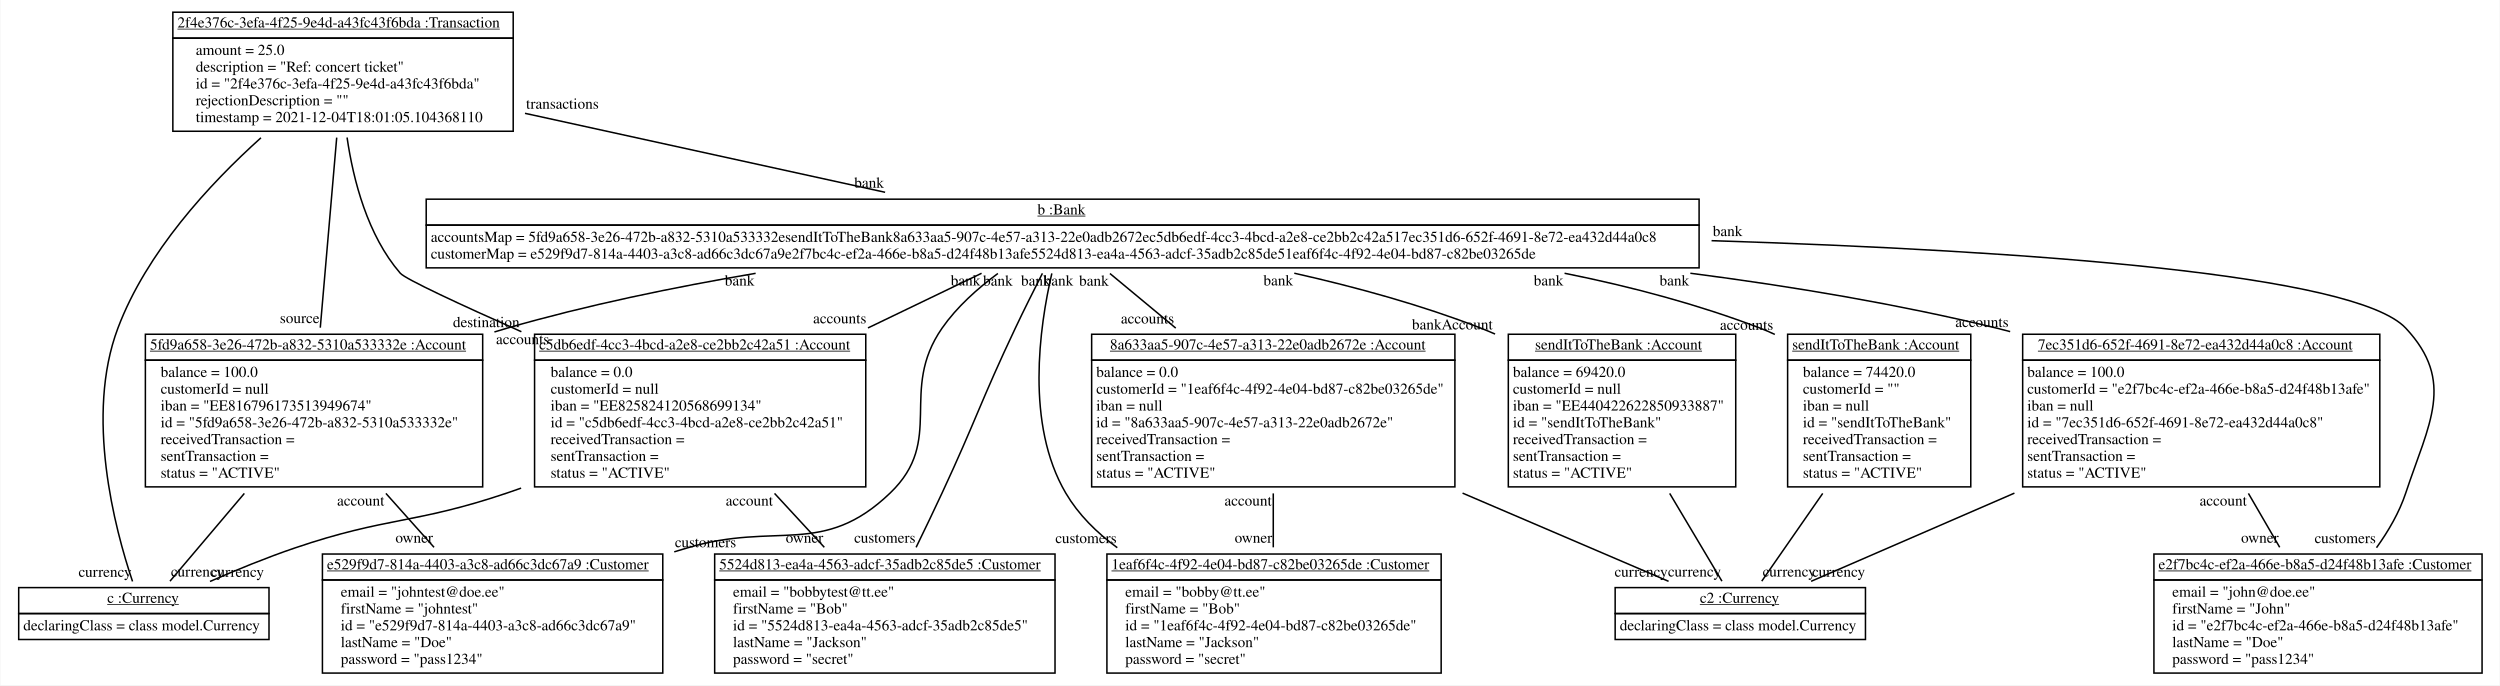
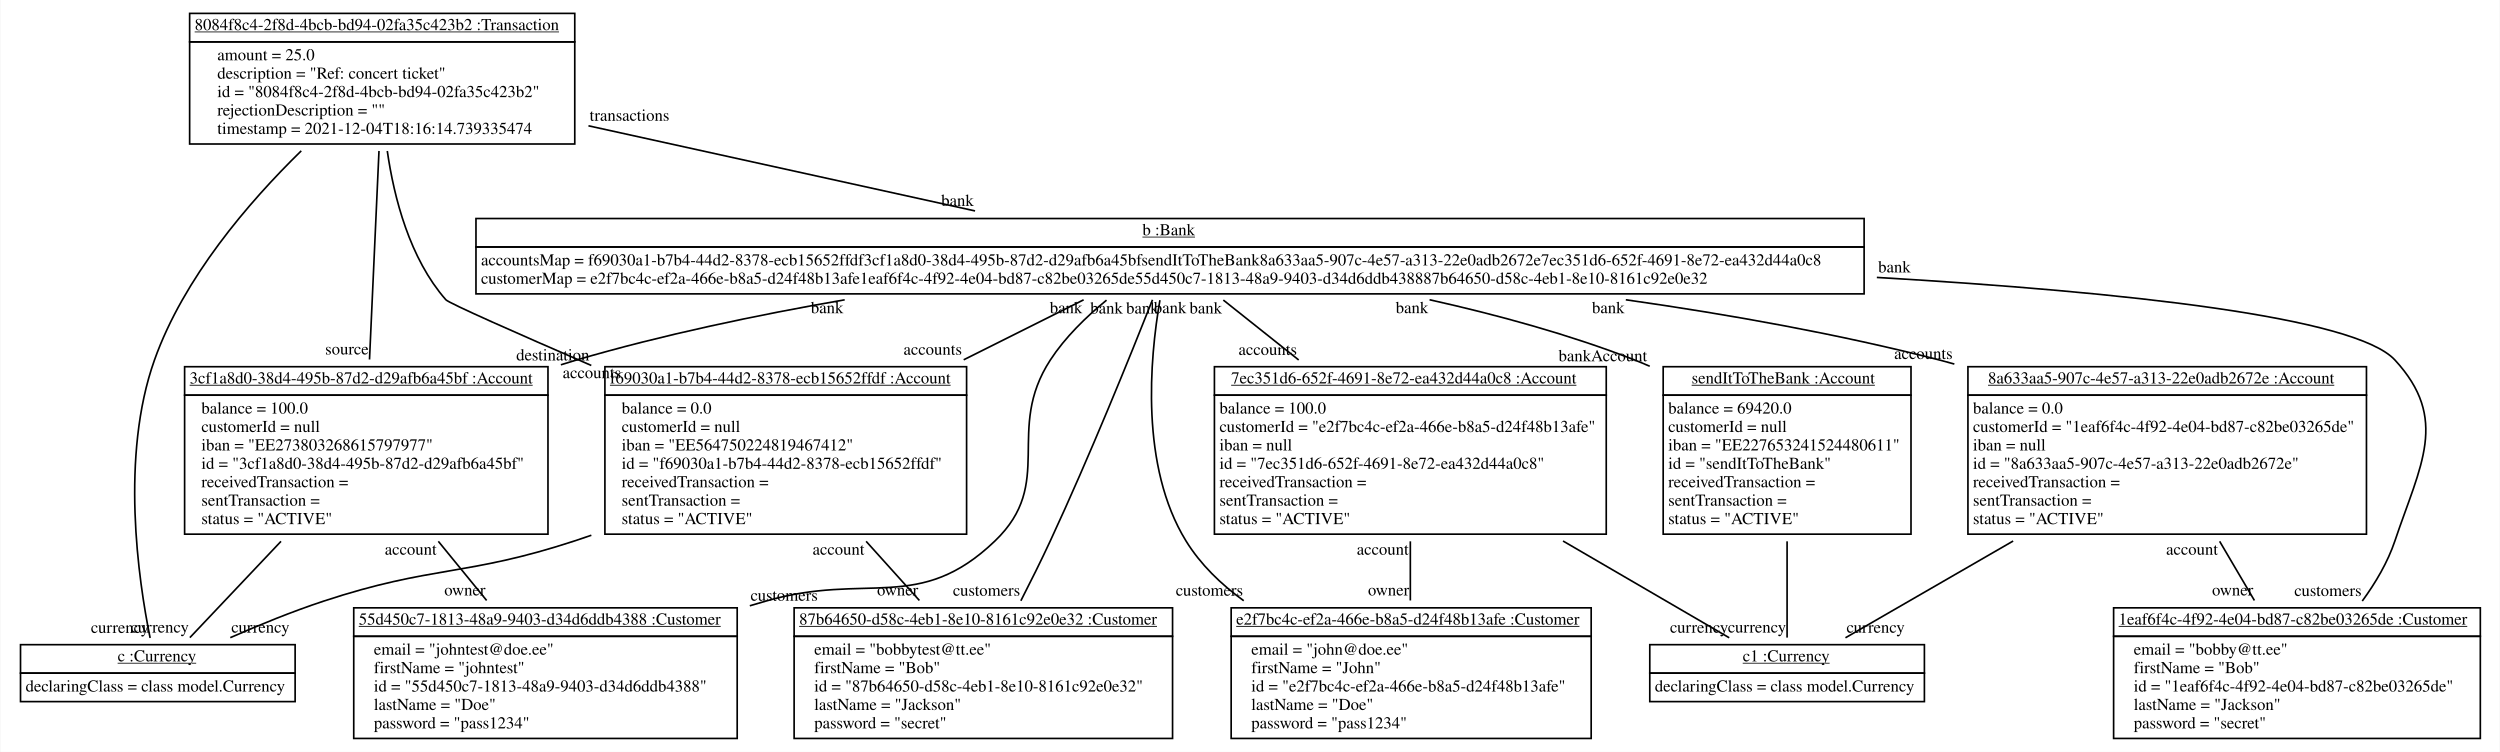
- <svg xmlns="http://www.w3.org/2000/svg" width="1638px" height="449px" viewBox="0.00 0.00 1637.50 449.00">
+ <svg xmlns="http://www.w3.org/2000/svg" width="1493px" height="449px" viewBox="0.00 0.00 1492.50 449.00">
  <g id="graph0" class="graph" transform="scale(1.0 1.0) rotate(0) translate(4 445)">
-     <polygon fill="white" stroke="transparent" points="-4,4 -4,-445 1633.5,-445 1633.5,4 -4,4" />
+     <polygon fill="white" stroke="transparent" points="-4,4 -4,-445 1488.5,-445 1488.5,4 -4,4" />
    <g id="node1" class="node">
-       <polygon fill="none" stroke="black" points="109,-420 109,-437 332,-437 332,-420 109,-420" />
-       <text text-anchor="start" x="112" y="-427" font-family="Times,serif" text-decoration="underline" font-size="10.00">2f4e376c-3efa-4f25-9e4d-a43fc43f6bda :Transaction</text>
-       <polygon fill="none" stroke="black" points="109,-359 109,-420 332,-420 332,-359 109,-359" />
-       <text text-anchor="start" x="124" y="-409" font-family="Times,serif" font-size="10.00">amount = 25.0</text>
-       <text text-anchor="start" x="124" y="-398" font-family="Times,serif" font-size="10.00">description = "Ref: concert ticket"</text>
-       <text text-anchor="start" x="124" y="-387" font-family="Times,serif" font-size="10.00">id = "2f4e376c-3efa-4f25-9e4d-a43fc43f6bda"</text>
-       <text text-anchor="start" x="124" y="-376" font-family="Times,serif" font-size="10.00">rejectionDescription = ""</text>
-       <text text-anchor="start" x="124" y="-365" font-family="Times,serif" font-size="10.00">timestamp = 2021-12-04T18:01:05.104368110</text>
+       <polygon fill="none" stroke="black" points="109,-420 109,-437 339,-437 339,-420 109,-420" />
+       <text text-anchor="start" x="112" y="-427" font-family="Times,serif" text-decoration="underline" font-size="10.00">8084f8c4-2f8d-4bcb-bd94-02fa35c423b2 :Transaction</text>
+       <polygon fill="none" stroke="black" points="109,-359 109,-420 339,-420 339,-359 109,-359" />
+       <text text-anchor="start" x="125.5" y="-409" font-family="Times,serif" font-size="10.00">amount = 25.0</text>
+       <text text-anchor="start" x="125.5" y="-398" font-family="Times,serif" font-size="10.00">description = "Ref: concert ticket"</text>
+       <text text-anchor="start" x="125.5" y="-387" font-family="Times,serif" font-size="10.00">id = "8084f8c4-2f8d-4bcb-bd94-02fa35c423b2"</text>
+       <text text-anchor="start" x="125.5" y="-376" font-family="Times,serif" font-size="10.00">rejectionDescription = ""</text>
+       <text text-anchor="start" x="125.5" y="-365" font-family="Times,serif" font-size="10.00">timestamp = 2021-12-04T18:16:14.739335474</text>
    </g>
    <g id="node2" class="node">
-       <polygon fill="none" stroke="black" points="275,-297.5 275,-314.5 1109,-314.5 1109,-297.5 275,-297.5" />
-       <text text-anchor="start" x="675.5" y="-304.5" font-family="Times,serif" text-decoration="underline" font-size="10.00">b :Bank</text>
-       <polygon fill="none" stroke="black" points="275,-269.5 275,-297.5 1109,-297.5 1109,-269.5 275,-269.5" />
-       <text text-anchor="start" x="278" y="-286.5" font-family="Times,serif" font-size="10.00">accountsMap = 5fd9a658-3e26-472b-a832-5310a533332esendItToTheBank8a633aa5-907c-4e57-a313-22e0adb2672ec5db6edf-4cc3-4bcd-a2e8-ce2bb2c42a517ec351d6-652f-4691-8e72-ea432d44a0c8</text>
-       <text text-anchor="start" x="278" y="-275.5" font-family="Times,serif" font-size="10.00">customerMap = e529f9d7-814a-4403-a3c8-ad66c3dc67a9e2f7bc4c-ef2a-466e-b8a5-d24f48b13afe5524d813-ea4a-4563-adcf-35adb2c85de51eaf6f4c-4f92-4e04-bd87-c82be03265de</text>
+       <polygon fill="none" stroke="black" points="280,-297.5 280,-314.5 1109,-314.5 1109,-297.5 280,-297.5" />
+       <text text-anchor="start" x="678" y="-304.5" font-family="Times,serif" text-decoration="underline" font-size="10.00">b :Bank</text>
+       <polygon fill="none" stroke="black" points="280,-269.5 280,-297.5 1109,-297.5 1109,-269.5 280,-269.5" />
+       <text text-anchor="start" x="283" y="-286.5" font-family="Times,serif" font-size="10.00">accountsMap = f69030a1-b7b4-44d2-8378-ecb15652ffdf3cf1a8d0-38d4-495b-87d2-d29afb6a45bfsendItToTheBank8a633aa5-907c-4e57-a313-22e0adb2672e7ec351d6-652f-4691-8e72-ea432d44a0c8</text>
+       <text text-anchor="start" x="283" y="-275.5" font-family="Times,serif" font-size="10.00">customerMap = e2f7bc4c-ef2a-466e-b8a5-d24f48b13afe1eaf6f4c-4f92-4e04-bd87-c82be03265de55d450c7-1813-48a9-9403-d34d6ddb438887b64650-d58c-4eb1-8e10-8161c92e0e32</text>
    </g>
    <g id="edge1" class="edge">
-       <path fill="none" stroke="black" d="M339.72,-370.75C412.09,-354.88 503.92,-334.74 575.67,-319.01" />
-       <text text-anchor="middle" x="565.17" y="-322.01" font-family="Times,serif" font-size="10.00">bank</text>
-       <text text-anchor="middle" x="364.22" y="-373.75" font-family="Times,serif" font-size="10.00">transactions</text>
+       <path fill="none" stroke="black" d="M347.18,-369.87C418.58,-354.15 507.93,-334.48 578.05,-319.03" />
+       <text text-anchor="middle" x="567.55" y="-322.03" font-family="Times,serif" font-size="10.00">bank</text>
+       <text text-anchor="middle" x="371.68" y="-372.87" font-family="Times,serif" font-size="10.00">transactions</text>
    </g>
    <g id="node3" class="node">
      <polygon fill="none" stroke="black" points="8,-43 8,-60 172,-60 172,-43 8,-43" />
      <text text-anchor="start" x="66" y="-50" font-family="Times,serif" text-decoration="underline" font-size="10.00">c :Currency</text>
      <polygon fill="none" stroke="black" points="8,-26 8,-43 172,-43 172,-26 8,-26" />
      <text text-anchor="start" x="11" y="-32" font-family="Times,serif" font-size="10.00">declaringClass = class model.Currency</text>
    </g>
    <g id="edge2" class="edge">
-       <path fill="none" stroke="black" d="M166.72,-354.72C132.77,-324.18 91.75,-279.69 73,-230 51.42,-172.81 70.84,-99 82.58,-64.05" />
-       <text text-anchor="middle" x="64.58" y="-67.05" font-family="Times,serif" font-size="10.00">currency</text>
+       <path fill="none" stroke="black" d="M175.66,-354.92C144.01,-323.99 105.42,-278.97 88,-230 67.6,-172.65 78.33,-98.91 85.4,-64.01" />
+       <text text-anchor="middle" x="67.4" y="-67.01" font-family="Times,serif" font-size="10.00">currency</text>
    </g>
    <g id="node4" class="node">
-       <polygon fill="none" stroke="black" points="346,-209 346,-226 563,-226 563,-209 346,-209" />
-       <text text-anchor="start" x="349" y="-216" font-family="Times,serif" text-decoration="underline" font-size="10.00">c5db6edf-4cc3-4bcd-a2e8-ce2bb2c42a51 :Account</text>
-       <polygon fill="none" stroke="black" points="346,-126 346,-209 563,-209 563,-126 346,-126" />
-       <text text-anchor="start" x="356.5" y="-198" font-family="Times,serif" font-size="10.00">balance = 0.0</text>
-       <text text-anchor="start" x="356.5" y="-187" font-family="Times,serif" font-size="10.00">customerId = null</text>
-       <text text-anchor="start" x="356.5" y="-176" font-family="Times,serif" font-size="10.00">iban = "EE825824120568699134"</text>
-       <text text-anchor="start" x="356.5" y="-165" font-family="Times,serif" font-size="10.00">id = "c5db6edf-4cc3-4bcd-a2e8-ce2bb2c42a51"</text>
-       <text text-anchor="start" x="356.5" y="-154" font-family="Times,serif" font-size="10.00">receivedTransaction = </text>
-       <text text-anchor="start" x="356.5" y="-143" font-family="Times,serif" font-size="10.00">sentTransaction = </text>
-       <text text-anchor="start" x="356.5" y="-132" font-family="Times,serif" font-size="10.00">status = "ACTIVE"</text>
+       <polygon fill="none" stroke="black" points="357,-209 357,-226 573,-226 573,-209 357,-209" />
+       <text text-anchor="start" x="360" y="-216" font-family="Times,serif" text-decoration="underline" font-size="10.00">f69030a1-b7b4-44d2-8378-ecb15652ffdf :Account</text>
+       <polygon fill="none" stroke="black" points="357,-126 357,-209 573,-209 573,-126 357,-126" />
+       <text text-anchor="start" x="367" y="-198" font-family="Times,serif" font-size="10.00">balance = 0.0</text>
+       <text text-anchor="start" x="367" y="-187" font-family="Times,serif" font-size="10.00">customerId = null</text>
+       <text text-anchor="start" x="367" y="-176" font-family="Times,serif" font-size="10.00">iban = "EE564750224819467412"</text>
+       <text text-anchor="start" x="367" y="-165" font-family="Times,serif" font-size="10.00">id = "f69030a1-b7b4-44d2-8378-ecb15652ffdf"</text>
+       <text text-anchor="start" x="367" y="-154" font-family="Times,serif" font-size="10.00">receivedTransaction = </text>
+       <text text-anchor="start" x="367" y="-143" font-family="Times,serif" font-size="10.00">sentTransaction = </text>
+       <text text-anchor="start" x="367" y="-132" font-family="Times,serif" font-size="10.00">status = "ACTIVE"</text>
    </g>
    <g id="edge3" class="edge">
-       <path fill="none" stroke="black" d="M223.15,-354.91C227.24,-326.85 236.61,-290.71 258,-266 261.32,-262.16 297.19,-245.52 337.36,-227.65" />
-       <text text-anchor="middle" x="314.36" y="-230.65" font-family="Times,serif" font-size="10.00">destination</text>
+       <path fill="none" stroke="black" d="M227.04,-354.82C231.09,-326.72 240.45,-290.57 262,-266 263.81,-263.93 304.44,-245.99 348.87,-226.74" />
+       <text text-anchor="middle" x="325.87" y="-229.74" font-family="Times,serif" font-size="10.00">destination</text>
    </g>
    <g id="node5" class="node">
-       <polygon fill="none" stroke="black" points="91,-209 91,-226 312,-226 312,-209 91,-209" />
-       <text text-anchor="start" x="94" y="-216" font-family="Times,serif" text-decoration="underline" font-size="10.00">5fd9a658-3e26-472b-a832-5310a533332e :Account</text>
-       <polygon fill="none" stroke="black" points="91,-126 91,-209 312,-209 312,-126 91,-126" />
-       <text text-anchor="start" x="101" y="-198" font-family="Times,serif" font-size="10.00">balance = 100.0</text>
-       <text text-anchor="start" x="101" y="-187" font-family="Times,serif" font-size="10.00">customerId = null</text>
-       <text text-anchor="start" x="101" y="-176" font-family="Times,serif" font-size="10.00">iban = "EE816796173513949674"</text>
-       <text text-anchor="start" x="101" y="-165" font-family="Times,serif" font-size="10.00">id = "5fd9a658-3e26-472b-a832-5310a533332e"</text>
-       <text text-anchor="start" x="101" y="-154" font-family="Times,serif" font-size="10.00">receivedTransaction = </text>
-       <text text-anchor="start" x="101" y="-143" font-family="Times,serif" font-size="10.00">sentTransaction = </text>
-       <text text-anchor="start" x="101" y="-132" font-family="Times,serif" font-size="10.00">status = "ACTIVE"</text>
+       <polygon fill="none" stroke="black" points="106,-209 106,-226 323,-226 323,-209 106,-209" />
+       <text text-anchor="start" x="109" y="-216" font-family="Times,serif" text-decoration="underline" font-size="10.00">3cf1a8d0-38d4-495b-87d2-d29afb6a45bf :Account</text>
+       <polygon fill="none" stroke="black" points="106,-126 106,-209 323,-209 323,-126 106,-126" />
+       <text text-anchor="start" x="116" y="-198" font-family="Times,serif" font-size="10.00">balance = 100.0</text>
+       <text text-anchor="start" x="116" y="-187" font-family="Times,serif" font-size="10.00">customerId = null</text>
+       <text text-anchor="start" x="116" y="-176" font-family="Times,serif" font-size="10.00">iban = "EE273803268615797977"</text>
+       <text text-anchor="start" x="116" y="-165" font-family="Times,serif" font-size="10.00">id = "3cf1a8d0-38d4-495b-87d2-d29afb6a45bf"</text>
+       <text text-anchor="start" x="116" y="-154" font-family="Times,serif" font-size="10.00">receivedTransaction = </text>
+       <text text-anchor="start" x="116" y="-143" font-family="Times,serif" font-size="10.00">sentTransaction = </text>
+       <text text-anchor="start" x="116" y="-132" font-family="Times,serif" font-size="10.00">status = "ACTIVE"</text>
    </g>
    <g id="edge4" class="edge">
-       <path fill="none" stroke="black" d="M216.36,-354.84C213.3,-319.41 208.91,-268.57 205.6,-230.31" />
-       <text text-anchor="middle" x="192.1" y="-233.31" font-family="Times,serif" font-size="10.00">source</text>
+       <path fill="none" stroke="black" d="M222.08,-354.84C220.47,-319.41 218.16,-268.57 216.42,-230.31" />
+       <text text-anchor="middle" x="202.92" y="-233.31" font-family="Times,serif" font-size="10.00">source</text>
+     </g>
+     <g id="edge9" class="edge">
+       <path fill="none" stroke="black" d="M642.89,-265.95C621.67,-255.34 596.2,-242.6 571.26,-230.13" />
+       <text text-anchor="middle" x="552.76" y="-233.13" font-family="Times,serif" font-size="10.00">accounts</text>
+       <text text-anchor="middle" x="632.39" y="-257.95" font-family="Times,serif" font-size="10.00">bank</text>
+     </g>
+     <g id="edge8" class="edge">
+       <path fill="none" stroke="black" d="M500.19,-265.96C447.66,-256.84 391.18,-245 340,-230 336.93,-229.1 333.83,-228.15 330.71,-227.15" />
+       <text text-anchor="middle" x="349.21" y="-219.15" font-family="Times,serif" font-size="10.00">accounts</text>
+       <text text-anchor="middle" x="489.69" y="-257.96" font-family="Times,serif" font-size="10.00">bank</text>
+     </g>
+     <g id="node6" class="node">
+       <polygon fill="none" stroke="black" points="989,-209 989,-226 1137,-226 1137,-209 989,-209" />
+       <text text-anchor="start" x="1006" y="-216" font-family="Times,serif" text-decoration="underline" font-size="10.00">sendItToTheBank :Account</text>
+       <polygon fill="none" stroke="black" points="989,-126 989,-209 1137,-209 1137,-126 989,-126" />
+       <text text-anchor="start" x="992" y="-198" font-family="Times,serif" font-size="10.00">balance = 69420.0</text>
+       <text text-anchor="start" x="992" y="-187" font-family="Times,serif" font-size="10.00">customerId = null</text>
+       <text text-anchor="start" x="992" y="-176" font-family="Times,serif" font-size="10.00">iban = "EE227653241524480611"</text>
+       <text text-anchor="start" x="992" y="-165" font-family="Times,serif" font-size="10.00">id = "sendItToTheBank"</text>
+       <text text-anchor="start" x="992" y="-154" font-family="Times,serif" font-size="10.00">receivedTransaction = </text>
+       <text text-anchor="start" x="992" y="-143" font-family="Times,serif" font-size="10.00">sentTransaction = </text>
+       <text text-anchor="start" x="992" y="-132" font-family="Times,serif" font-size="10.00">status = "ACTIVE"</text>
+     </g>
+     <g id="edge5" class="edge">
+       <path fill="none" stroke="black" d="M849.48,-265.99C890.1,-256.93 933.33,-245.11 972,-230 974.98,-228.84 977.98,-227.58 980.98,-226.26" />
+       <text text-anchor="middle" x="952.98" y="-229.26" font-family="Times,serif" font-size="10.00">bankAccount</text>
+       <text text-anchor="middle" x="838.98" y="-257.99" font-family="Times,serif" font-size="10.00">bank</text>
+     </g>
+     <g id="node7" class="node">
+       <polygon fill="none" stroke="black" points="1171,-209 1171,-226 1409,-226 1409,-209 1171,-209" />
+       <text text-anchor="start" x="1183" y="-216" font-family="Times,serif" text-decoration="underline" font-size="10.00">8a633aa5-907c-4e57-a313-22e0adb2672e :Account</text>
+       <polygon fill="none" stroke="black" points="1171,-126 1171,-209 1409,-209 1409,-126 1171,-126" />
+       <text text-anchor="start" x="1174" y="-198" font-family="Times,serif" font-size="10.00">balance = 0.0</text>
+       <text text-anchor="start" x="1174" y="-187" font-family="Times,serif" font-size="10.00">customerId = "1eaf6f4c-4f92-4e04-bd87-c82be03265de"</text>
+       <text text-anchor="start" x="1174" y="-176" font-family="Times,serif" font-size="10.00">iban = null</text>
+       <text text-anchor="start" x="1174" y="-165" font-family="Times,serif" font-size="10.00">id = "8a633aa5-907c-4e57-a313-22e0adb2672e"</text>
+       <text text-anchor="start" x="1174" y="-154" font-family="Times,serif" font-size="10.00">receivedTransaction = </text>
+       <text text-anchor="start" x="1174" y="-143" font-family="Times,serif" font-size="10.00">sentTransaction = </text>
+       <text text-anchor="start" x="1174" y="-132" font-family="Times,serif" font-size="10.00">status = "ACTIVE"</text>
+     </g>
+     <g id="edge6" class="edge">
+       <path fill="none" stroke="black" d="M966.68,-265.97C1028.8,-257.14 1094.12,-245.43 1154,-230 1156.94,-229.24 1159.91,-228.44 1162.89,-227.59" />
+       <text text-anchor="middle" x="1144.39" y="-230.59" font-family="Times,serif" font-size="10.00">accounts</text>
+       <text text-anchor="middle" x="956.18" y="-257.97" font-family="Times,serif" font-size="10.00">bank</text>
+     </g>
+     <g id="node8" class="node">
+       <polygon fill="none" stroke="black" points="721,-209 721,-226 955,-226 955,-209 721,-209" />
+       <text text-anchor="start" x="731" y="-216" font-family="Times,serif" text-decoration="underline" font-size="10.00">7ec351d6-652f-4691-8e72-ea432d44a0c8 :Account</text>
+       <polygon fill="none" stroke="black" points="721,-126 721,-209 955,-209 955,-126 721,-126" />
+       <text text-anchor="start" x="724" y="-198" font-family="Times,serif" font-size="10.00">balance = 100.0</text>
+       <text text-anchor="start" x="724" y="-187" font-family="Times,serif" font-size="10.00">customerId = "e2f7bc4c-ef2a-466e-b8a5-d24f48b13afe"</text>
+       <text text-anchor="start" x="724" y="-176" font-family="Times,serif" font-size="10.00">iban = null</text>
+       <text text-anchor="start" x="724" y="-165" font-family="Times,serif" font-size="10.00">id = "7ec351d6-652f-4691-8e72-ea432d44a0c8"</text>
+       <text text-anchor="start" x="724" y="-154" font-family="Times,serif" font-size="10.00">receivedTransaction = </text>
+       <text text-anchor="start" x="724" y="-143" font-family="Times,serif" font-size="10.00">sentTransaction = </text>
+       <text text-anchor="start" x="724" y="-132" font-family="Times,serif" font-size="10.00">status = "ACTIVE"</text>
+     </g>
+     <g id="edge7" class="edge">
+       <path fill="none" stroke="black" d="M726.32,-265.8C739.67,-255.19 755.66,-242.47 771.32,-230.02" />
+       <text text-anchor="middle" x="752.82" y="-233.02" font-family="Times,serif" font-size="10.00">accounts</text>
+       <text text-anchor="middle" x="715.82" y="-257.8" font-family="Times,serif" font-size="10.00">bank</text>
+     </g>
+     <g id="node9" class="node">
+       <polygon fill="none" stroke="black" points="731,-65 731,-82 946,-82 946,-65 731,-65" />
+       <text text-anchor="start" x="734" y="-72" font-family="Times,serif" text-decoration="underline" font-size="10.00">e2f7bc4c-ef2a-466e-b8a5-d24f48b13afe :Customer</text>
+       <polygon fill="none" stroke="black" points="731,-4 731,-65 946,-65 946,-4 731,-4" />
+       <text text-anchor="start" x="743" y="-54" font-family="Times,serif" font-size="10.00">email = "john@doe.ee"</text>
+       <text text-anchor="start" x="743" y="-43" font-family="Times,serif" font-size="10.00">firstName = "John"</text>
+       <text text-anchor="start" x="743" y="-32" font-family="Times,serif" font-size="10.00">id = "e2f7bc4c-ef2a-466e-b8a5-d24f48b13afe"</text>
+       <text text-anchor="start" x="743" y="-21" font-family="Times,serif" font-size="10.00">lastName = "Doe"</text>
+       <text text-anchor="start" x="743" y="-10" font-family="Times,serif" font-size="10.00">password = "pass1234"</text>
    </g>
    <g id="edge10" class="edge">
-       <path fill="none" stroke="black" d="M638.88,-265.95C616.83,-255.34 590.36,-242.6 564.44,-230.13" />
-       <text text-anchor="middle" x="545.94" y="-233.13" font-family="Times,serif" font-size="10.00">accounts</text>
-       <text text-anchor="middle" x="628.38" y="-257.95" font-family="Times,serif" font-size="10.00">bank</text>
-     </g>
-     <g id="edge9" class="edge">
-       <path fill="none" stroke="black" d="M490.84,-265.92C437.37,-256.85 380.03,-245.04 328,-230 325.25,-229.2 322.47,-228.37 319.68,-227.49" />
-       <text text-anchor="middle" x="338.18" y="-219.49" font-family="Times,serif" font-size="10.00">accounts</text>
-       <text text-anchor="middle" x="480.34" y="-257.92" font-family="Times,serif" font-size="10.00">bank</text>
-     </g>
-     <g id="node6" class="node">
-       <polygon fill="none" stroke="black" points="984,-209 984,-226 1133,-226 1133,-209 984,-209" />
-       <text text-anchor="start" x="1001.5" y="-216" font-family="Times,serif" text-decoration="underline" font-size="10.00">sendItToTheBank :Account</text>
-       <polygon fill="none" stroke="black" points="984,-126 984,-209 1133,-209 1133,-126 984,-126" />
-       <text text-anchor="start" x="987" y="-198" font-family="Times,serif" font-size="10.00">balance = 69420.0</text>
-       <text text-anchor="start" x="987" y="-187" font-family="Times,serif" font-size="10.00">customerId = null</text>
-       <text text-anchor="start" x="987" y="-176" font-family="Times,serif" font-size="10.00">iban = "EE440422622850933887"</text>
-       <text text-anchor="start" x="987" y="-165" font-family="Times,serif" font-size="10.00">id = "sendItToTheBank"</text>
-       <text text-anchor="start" x="987" y="-154" font-family="Times,serif" font-size="10.00">receivedTransaction = </text>
-       <text text-anchor="start" x="987" y="-143" font-family="Times,serif" font-size="10.00">sentTransaction = </text>
-       <text text-anchor="start" x="987" y="-132" font-family="Times,serif" font-size="10.00">status = "ACTIVE"</text>
-     </g>
-     <g id="edge5" class="edge">
-       <path fill="none" stroke="black" d="M843.76,-265.99C884.21,-256.89 927.39,-245.05 966,-230 969.09,-228.79 972.2,-227.5 975.32,-226.13" />
-       <text text-anchor="middle" x="947.32" y="-229.13" font-family="Times,serif" font-size="10.00">bankAccount</text>
-       <text text-anchor="middle" x="833.26" y="-257.99" font-family="Times,serif" font-size="10.00">bank</text>
-     </g>
-     <g id="node7" class="node">
-       <polygon fill="none" stroke="black" points="1167,-209 1167,-226 1287,-226 1287,-209 1167,-209" />
-       <text text-anchor="start" x="1170" y="-216" font-family="Times,serif" text-decoration="underline" font-size="10.00">sendItToTheBank :Account</text>
-       <polygon fill="none" stroke="black" points="1167,-126 1167,-209 1287,-209 1287,-126 1167,-126" />
-       <text text-anchor="start" x="1177" y="-198" font-family="Times,serif" font-size="10.00">balance = 74420.0</text>
-       <text text-anchor="start" x="1177" y="-187" font-family="Times,serif" font-size="10.00">customerId = ""</text>
-       <text text-anchor="start" x="1177" y="-176" font-family="Times,serif" font-size="10.00">iban = null</text>
-       <text text-anchor="start" x="1177" y="-165" font-family="Times,serif" font-size="10.00">id = "sendItToTheBank"</text>
-       <text text-anchor="start" x="1177" y="-154" font-family="Times,serif" font-size="10.00">receivedTransaction = </text>
-       <text text-anchor="start" x="1177" y="-143" font-family="Times,serif" font-size="10.00">sentTransaction = </text>
-       <text text-anchor="start" x="1177" y="-132" font-family="Times,serif" font-size="10.00">status = "ACTIVE"</text>
-     </g>
-     <g id="edge6" class="edge">
-       <path fill="none" stroke="black" d="M1020.85,-265.96C1064.74,-257.16 1108.53,-245.48 1149,-230 1152.21,-228.77 1155.42,-227.39 1158.61,-225.88" />
-       <text text-anchor="middle" x="1140.11" y="-228.88" font-family="Times,serif" font-size="10.00">accounts</text>
-       <text text-anchor="middle" x="1010.35" y="-257.96" font-family="Times,serif" font-size="10.00">bank</text>
-     </g>
-     <g id="node8" class="node">
-       <polygon fill="none" stroke="black" points="711,-209 711,-226 949,-226 949,-209 711,-209" />
-       <text text-anchor="start" x="723" y="-216" font-family="Times,serif" text-decoration="underline" font-size="10.00">8a633aa5-907c-4e57-a313-22e0adb2672e :Account</text>
-       <polygon fill="none" stroke="black" points="711,-126 711,-209 949,-209 949,-126 711,-126" />
-       <text text-anchor="start" x="714" y="-198" font-family="Times,serif" font-size="10.00">balance = 0.0</text>
-       <text text-anchor="start" x="714" y="-187" font-family="Times,serif" font-size="10.00">customerId = "1eaf6f4c-4f92-4e04-bd87-c82be03265de"</text>
-       <text text-anchor="start" x="714" y="-176" font-family="Times,serif" font-size="10.00">iban = null</text>
-       <text text-anchor="start" x="714" y="-165" font-family="Times,serif" font-size="10.00">id = "8a633aa5-907c-4e57-a313-22e0adb2672e"</text>
-       <text text-anchor="start" x="714" y="-154" font-family="Times,serif" font-size="10.00">receivedTransaction = </text>
-       <text text-anchor="start" x="714" y="-143" font-family="Times,serif" font-size="10.00">sentTransaction = </text>
-       <text text-anchor="start" x="714" y="-132" font-family="Times,serif" font-size="10.00">status = "ACTIVE"</text>
-     </g>
-     <g id="edge7" class="edge">
-       <path fill="none" stroke="black" d="M722.97,-265.8C735.76,-255.19 751.1,-242.47 766.1,-230.02" />
-       <text text-anchor="middle" x="747.6" y="-233.02" font-family="Times,serif" font-size="10.00">accounts</text>
-       <text text-anchor="middle" x="712.47" y="-257.8" font-family="Times,serif" font-size="10.00">bank</text>
-     </g>
-     <g id="node9" class="node">
-       <polygon fill="none" stroke="black" points="1321,-209 1321,-226 1555,-226 1555,-209 1321,-209" />
-       <text text-anchor="start" x="1331" y="-216" font-family="Times,serif" text-decoration="underline" font-size="10.00">7ec351d6-652f-4691-8e72-ea432d44a0c8 :Account</text>
-       <polygon fill="none" stroke="black" points="1321,-126 1321,-209 1555,-209 1555,-126 1321,-126" />
-       <text text-anchor="start" x="1324" y="-198" font-family="Times,serif" font-size="10.00">balance = 100.0</text>
-       <text text-anchor="start" x="1324" y="-187" font-family="Times,serif" font-size="10.00">customerId = "e2f7bc4c-ef2a-466e-b8a5-d24f48b13afe"</text>
-       <text text-anchor="start" x="1324" y="-176" font-family="Times,serif" font-size="10.00">iban = null</text>
-       <text text-anchor="start" x="1324" y="-165" font-family="Times,serif" font-size="10.00">id = "7ec351d6-652f-4691-8e72-ea432d44a0c8"</text>
-       <text text-anchor="start" x="1324" y="-154" font-family="Times,serif" font-size="10.00">receivedTransaction = </text>
-       <text text-anchor="start" x="1324" y="-143" font-family="Times,serif" font-size="10.00">sentTransaction = </text>
-       <text text-anchor="start" x="1324" y="-132" font-family="Times,serif" font-size="10.00">status = "ACTIVE"</text>
-     </g>
-     <g id="edge8" class="edge">
-       <path fill="none" stroke="black" d="M1103.27,-265.96C1170.88,-257.26 1239.8,-245.6 1304,-230 1306.92,-229.29 1309.86,-228.53 1312.81,-227.73" />
-       <text text-anchor="middle" x="1294.31" y="-230.73" font-family="Times,serif" font-size="10.00">accounts</text>
-       <text text-anchor="middle" x="1092.77" y="-257.96" font-family="Times,serif" font-size="10.00">bank</text>
+       <path fill="none" stroke="black" d="M688.46,-265.74C682.35,-230.46 676.67,-166.45 704,-122 712.67,-107.9 724.91,-96.07 738.5,-86.24" />
+       <text text-anchor="middle" x="718" y="-89.24" font-family="Times,serif" font-size="10.00">customers</text>
+       <text text-anchor="middle" x="677.96" y="-257.74" font-family="Times,serif" font-size="10.00">bank</text>
    </g>
    <g id="node10" class="node">
-       <polygon fill="none" stroke="black" points="1407,-65 1407,-82 1622,-82 1622,-65 1407,-65" />
-       <text text-anchor="start" x="1410" y="-72" font-family="Times,serif" text-decoration="underline" font-size="10.00">e2f7bc4c-ef2a-466e-b8a5-d24f48b13afe :Customer</text>
-       <polygon fill="none" stroke="black" points="1407,-4 1407,-65 1622,-65 1622,-4 1407,-4" />
-       <text text-anchor="start" x="1419" y="-54" font-family="Times,serif" font-size="10.00">email = "john@doe.ee"</text>
-       <text text-anchor="start" x="1419" y="-43" font-family="Times,serif" font-size="10.00">firstName = "John"</text>
-       <text text-anchor="start" x="1419" y="-32" font-family="Times,serif" font-size="10.00">id = "e2f7bc4c-ef2a-466e-b8a5-d24f48b13afe"</text>
-       <text text-anchor="start" x="1419" y="-21" font-family="Times,serif" font-size="10.00">lastName = "Doe"</text>
-       <text text-anchor="start" x="1419" y="-10" font-family="Times,serif" font-size="10.00">password = "pass1234"</text>
+       <polygon fill="none" stroke="black" points="1258,-65 1258,-82 1477,-82 1477,-65 1258,-65" />
+       <text text-anchor="start" x="1261" y="-72" font-family="Times,serif" text-decoration="underline" font-size="10.00">1eaf6f4c-4f92-4e04-bd87-c82be03265de :Customer</text>
+       <polygon fill="none" stroke="black" points="1258,-4 1258,-65 1477,-65 1477,-4 1258,-4" />
+       <text text-anchor="start" x="1270" y="-54" font-family="Times,serif" font-size="10.00">email = "bobby@tt.ee"</text>
+       <text text-anchor="start" x="1270" y="-43" font-family="Times,serif" font-size="10.00">firstName = "Bob"</text>
+       <text text-anchor="start" x="1270" y="-32" font-family="Times,serif" font-size="10.00">id = "1eaf6f4c-4f92-4e04-bd87-c82be03265de"</text>
+       <text text-anchor="start" x="1270" y="-21" font-family="Times,serif" font-size="10.00">lastName = "Jackson"</text>
+       <text text-anchor="start" x="1270" y="-10" font-family="Times,serif" font-size="10.00">password = "secret"</text>
    </g>
    <g id="edge11" class="edge">
-       <path fill="none" stroke="black" d="M1117.17,-287.31C1325.62,-280.72 1539.11,-265.26 1572,-230 1604.74,-194.9 1587.09,-167.57 1572,-122 1567.81,-109.34 1560.68,-97.07 1552.83,-86.15" />
-       <text text-anchor="middle" x="1532.33" y="-89.15" font-family="Times,serif" font-size="10.00">customers</text>
-       <text text-anchor="middle" x="1127.67" y="-290.31" font-family="Times,serif" font-size="10.00">bank</text>
+       <path fill="none" stroke="black" d="M1116.6,-279.32C1265.66,-270.6 1402.42,-255.64 1426,-230 1458.49,-194.67 1441.27,-167.51 1426,-122 1421.73,-109.28 1414.48,-96.99 1406.49,-86.06" />
+       <text text-anchor="middle" x="1385.99" y="-89.06" font-family="Times,serif" font-size="10.00">customers</text>
+       <text text-anchor="middle" x="1127.1" y="-282.32" font-family="Times,serif" font-size="10.00">bank</text>
    </g>
    <g id="node11" class="node">
-       <polygon fill="none" stroke="black" points="721,-65 721,-82 940,-82 940,-65 721,-65" />
-       <text text-anchor="start" x="724" y="-72" font-family="Times,serif" text-decoration="underline" font-size="10.00">1eaf6f4c-4f92-4e04-bd87-c82be03265de :Customer</text>
-       <polygon fill="none" stroke="black" points="721,-4 721,-65 940,-65 940,-4 721,-4" />
-       <text text-anchor="start" x="733" y="-54" font-family="Times,serif" font-size="10.00">email = "bobby@tt.ee"</text>
-       <text text-anchor="start" x="733" y="-43" font-family="Times,serif" font-size="10.00">firstName = "Bob"</text>
-       <text text-anchor="start" x="733" y="-32" font-family="Times,serif" font-size="10.00">id = "1eaf6f4c-4f92-4e04-bd87-c82be03265de"</text>
-       <text text-anchor="start" x="733" y="-21" font-family="Times,serif" font-size="10.00">lastName = "Jackson"</text>
-       <text text-anchor="start" x="733" y="-10" font-family="Times,serif" font-size="10.00">password = "secret"</text>
-     </g>
-     <g id="edge12" class="edge">
-       <path fill="none" stroke="black" d="M684.92,-265.87C676.77,-230.75 667.63,-166.92 694,-122 702.34,-107.8 714.33,-95.95 727.79,-86.15" />
-       <text text-anchor="middle" x="707.29" y="-89.15" font-family="Times,serif" font-size="10.00">customers</text>
-       <text text-anchor="middle" x="674.42" y="-257.87" font-family="Times,serif" font-size="10.00">bank</text>
-     </g>
-     <g id="node12" class="node">
-       <polygon fill="none" stroke="black" points="207,-65 207,-82 430,-82 430,-65 207,-65" />
-       <text text-anchor="start" x="210" y="-72" font-family="Times,serif" text-decoration="underline" font-size="10.00">e529f9d7-814a-4403-a3c8-ad66c3dc67a9 :Customer</text>
-       <polygon fill="none" stroke="black" points="207,-4 207,-65 430,-65 430,-4 207,-4" />
+       <polygon fill="none" stroke="black" points="207,-65 207,-82 436,-82 436,-65 207,-65" />
+       <text text-anchor="start" x="210" y="-72" font-family="Times,serif" text-decoration="underline" font-size="10.00">55d450c7-1813-48a9-9403-d34d6ddb4388 :Customer</text>
+       <polygon fill="none" stroke="black" points="207,-4 207,-65 436,-65 436,-4 207,-4" />
      <text text-anchor="start" x="219" y="-54" font-family="Times,serif" font-size="10.00">email = "johntest@doe.ee"</text>
      <text text-anchor="start" x="219" y="-43" font-family="Times,serif" font-size="10.00">firstName = "johntest"</text>
-       <text text-anchor="start" x="219" y="-32" font-family="Times,serif" font-size="10.00">id = "e529f9d7-814a-4403-a3c8-ad66c3dc67a9"</text>
+       <text text-anchor="start" x="219" y="-32" font-family="Times,serif" font-size="10.00">id = "55d450c7-1813-48a9-9403-d34d6ddb4388"</text>
      <text text-anchor="start" x="219" y="-21" font-family="Times,serif" font-size="10.00">lastName = "Doe"</text>
      <text text-anchor="start" x="219" y="-10" font-family="Times,serif" font-size="10.00">password = "pass1234"</text>
    </g>
+     <g id="edge12" class="edge">
+       <path fill="none" stroke="black" d="M656.58,-265.75C644.42,-255.8 631.8,-243.53 623,-230 595.63,-187.93 626.19,-156.78 590,-122 544.61,-78.37 513.46,-103.55 453,-86 449.88,-85.09 446.73,-84.17 443.54,-83.23" />
+       <text text-anchor="middle" x="464.04" y="-86.23" font-family="Times,serif" font-size="10.00">customers</text>
+       <text text-anchor="middle" x="656.58" y="-257.75" font-family="Times,serif" font-size="10.00">bank</text>
+     </g>
+     <g id="node12" class="node">
+       <polygon fill="none" stroke="black" points="470,-65 470,-82 696,-82 696,-65 470,-65" />
+       <text text-anchor="start" x="473" y="-72" font-family="Times,serif" text-decoration="underline" font-size="10.00">87b64650-d58c-4eb1-8e10-8161c92e0e32 :Customer</text>
+       <polygon fill="none" stroke="black" points="470,-4 470,-65 696,-65 696,-4 470,-4" />
+       <text text-anchor="start" x="482" y="-54" font-family="Times,serif" font-size="10.00">email = "bobbytest@tt.ee"</text>
+       <text text-anchor="start" x="482" y="-43" font-family="Times,serif" font-size="10.00">firstName = "Bob"</text>
+       <text text-anchor="start" x="482" y="-32" font-family="Times,serif" font-size="10.00">id = "87b64650-d58c-4eb1-8e10-8161c92e0e32"</text>
+       <text text-anchor="start" x="482" y="-21" font-family="Times,serif" font-size="10.00">lastName = "Jackson"</text>
+       <text text-anchor="start" x="482" y="-10" font-family="Times,serif" font-size="10.00">password = "secret"</text>
+     </g>
    <g id="edge13" class="edge">
-       <path fill="none" stroke="black" d="M649.56,-265.82C636.29,-256.03 622.62,-243.85 613,-230 584.29,-188.67 615.3,-156.85 579,-122 534.83,-79.59 504.67,-103.55 446,-86 443.2,-85.16 440.37,-84.31 437.51,-83.44" />
-       <text text-anchor="middle" x="458.01" y="-86.44" font-family="Times,serif" font-size="10.00">customers</text>
-       <text text-anchor="middle" x="649.56" y="-257.82" font-family="Times,serif" font-size="10.00">bank</text>
+       <path fill="none" stroke="black" d="M684.02,-265.96C670.8,-232.55 646.41,-172.34 623,-122 617.55,-110.27 611.3,-97.73 605.4,-86.21" />
+       <text text-anchor="middle" x="584.9" y="-89.21" font-family="Times,serif" font-size="10.00">customers</text>
+       <text text-anchor="middle" x="694.52" y="-257.96" font-family="Times,serif" font-size="10.00">bank</text>
+     </g>
+     <g id="edge14" class="edge">
+       <path fill="none" stroke="black" d="M348.9,-125.35C345.57,-124.19 342.27,-123.07 339,-122 273.85,-100.64 254.11,-107.46 189,-86 170.38,-79.86 150.38,-71.7 133.27,-64.19" />
+       <text text-anchor="middle" x="151.27" y="-67.19" font-family="Times,serif" font-size="10.00">currency</text>
+     </g>
+     <g id="edge15" class="edge">
+       <path fill="none" stroke="black" d="M513,-121.72C523.59,-109.96 534.67,-97.66 544.81,-86.4" />
+       <text text-anchor="middle" x="531.81" y="-89.4" font-family="Times,serif" font-size="10.00">owner</text>
+       <text text-anchor="middle" x="496.5" y="-113.72" font-family="Times,serif" font-size="10.00">account</text>
+     </g>
+     <g id="edge16" class="edge">
+       <path fill="none" stroke="black" d="M163.56,-121.72C144.39,-101.46 123.68,-79.58 109.14,-64.22" />
+       <text text-anchor="middle" x="91.14" y="-67.22" font-family="Times,serif" font-size="10.00">currency</text>
+     </g>
+     <g id="edge17" class="edge">
+       <path fill="none" stroke="black" d="M257.52,-121.72C267.13,-109.96 277.17,-97.66 286.37,-86.4" />
+       <text text-anchor="middle" x="273.37" y="-89.4" font-family="Times,serif" font-size="10.00">owner</text>
+       <text text-anchor="middle" x="241.02" y="-113.72" font-family="Times,serif" font-size="10.00">account</text>
    </g>
    <g id="node13" class="node">
-       <polygon fill="none" stroke="black" points="464,-65 464,-82 687,-82 687,-65 464,-65" />
-       <text text-anchor="start" x="467" y="-72" font-family="Times,serif" text-decoration="underline" font-size="10.00">5524d813-ea4a-4563-adcf-35adb2c85de5 :Customer</text>
-       <polygon fill="none" stroke="black" points="464,-4 464,-65 687,-65 687,-4 464,-4" />
-       <text text-anchor="start" x="476" y="-54" font-family="Times,serif" font-size="10.00">email = "bobbytest@tt.ee"</text>
-       <text text-anchor="start" x="476" y="-43" font-family="Times,serif" font-size="10.00">firstName = "Bob"</text>
-       <text text-anchor="start" x="476" y="-32" font-family="Times,serif" font-size="10.00">id = "5524d813-ea4a-4563-adcf-35adb2c85de5"</text>
-       <text text-anchor="start" x="476" y="-21" font-family="Times,serif" font-size="10.00">lastName = "Jackson"</text>
-       <text text-anchor="start" x="476" y="-10" font-family="Times,serif" font-size="10.00">password = "secret"</text>
-     </g>
-     <g id="edge14" class="edge">
-       <path fill="none" stroke="black" d="M678.75,-265.9C673.15,-254.91 666.63,-241.89 661,-230 638.51,-182.53 635.17,-169.62 613,-122 607.6,-110.39 601.59,-97.89 595.98,-86.38" />
-       <text text-anchor="middle" x="575.48" y="-89.38" font-family="Times,serif" font-size="10.00">customers</text>
-       <text text-anchor="middle" x="689.25" y="-257.9" font-family="Times,serif" font-size="10.00">bank</text>
-     </g>
-     <g id="edge15" class="edge">
-       <path fill="none" stroke="black" d="M337.18,-125.19C334.1,-124.09 331.04,-123.03 328,-122 267.54,-101.57 249.43,-106.52 189,-86 170.44,-79.7 150.45,-71.5 133.32,-64.02" />
-       <text text-anchor="middle" x="151.32" y="-67.02" font-family="Times,serif" font-size="10.00">currency</text>
-     </g>
-     <g id="edge16" class="edge">
-       <path fill="none" stroke="black" d="M503.22,-121.72C514.08,-109.96 525.44,-97.66 535.84,-86.4" />
-       <text text-anchor="middle" x="522.84" y="-89.4" font-family="Times,serif" font-size="10.00">owner</text>
-       <text text-anchor="middle" x="486.72" y="-113.72" font-family="Times,serif" font-size="10.00">account</text>
-     </g>
-     <g id="edge17" class="edge">
-       <path fill="none" stroke="black" d="M155.85,-121.72C138.69,-101.46 120.15,-79.58 107.13,-64.22" />
-       <text text-anchor="middle" x="125.13" y="-67.22" font-family="Times,serif" font-size="10.00">currency</text>
+       <polygon fill="none" stroke="black" points="981,-43 981,-60 1145,-60 1145,-43 981,-43" />
+       <text text-anchor="start" x="1036.5" y="-50" font-family="Times,serif" text-decoration="underline" font-size="10.00">c1 :Currency</text>
+       <polygon fill="none" stroke="black" points="981,-26 981,-43 1145,-43 1145,-26 981,-26" />
+       <text text-anchor="start" x="984" y="-32" font-family="Times,serif" font-size="10.00">declaringClass = class model.Currency</text>
    </g>
    <g id="edge18" class="edge">
-       <path fill="none" stroke="black" d="M248.59,-121.72C259.09,-109.96 270.08,-97.66 280.13,-86.4" />
-       <text text-anchor="middle" x="267.13" y="-89.4" font-family="Times,serif" font-size="10.00">owner</text>
-       <text text-anchor="middle" x="232.09" y="-113.72" font-family="Times,serif" font-size="10.00">account</text>
-     </g>
-     <g id="node14" class="node">
-       <polygon fill="none" stroke="black" points="1054,-43 1054,-60 1218,-60 1218,-43 1054,-43" />
-       <text text-anchor="start" x="1109.5" y="-50" font-family="Times,serif" text-decoration="underline" font-size="10.00">c2 :Currency</text>
-       <polygon fill="none" stroke="black" points="1054,-26 1054,-43 1218,-43 1218,-26 1054,-26" />
-       <text text-anchor="start" x="1057" y="-32" font-family="Times,serif" font-size="10.00">declaringClass = class model.Currency</text>
+       <path fill="none" stroke="black" d="M1063,-121.72C1063,-101.46 1063,-79.58 1063,-64.22" />
+       <text text-anchor="middle" x="1045" y="-67.22" font-family="Times,serif" font-size="10.00">currency</text>
+     </g>
+     <g id="edge20" class="edge">
+       <path fill="none" stroke="black" d="M1321.32,-121.72C1328.23,-109.96 1335.46,-97.66 1342.08,-86.4" />
+       <text text-anchor="middle" x="1329.08" y="-89.4" font-family="Times,serif" font-size="10.00">owner</text>
+       <text text-anchor="middle" x="1304.82" y="-113.72" font-family="Times,serif" font-size="10.00">account</text>
    </g>
    <g id="edge19" class="edge">
-       <path fill="none" stroke="black" d="M1089.73,-121.72C1101.79,-101.46 1114.81,-79.58 1123.96,-64.22" />
-       <text text-anchor="middle" x="1105.96" y="-67.22" font-family="Times,serif" font-size="10.00">currency</text>
-     </g>
-     <g id="edge20" class="edge">
-       <path fill="none" stroke="black" d="M1189.99,-121.72C1175.91,-101.46 1160.72,-79.58 1150.04,-64.22" />
-       <text text-anchor="middle" x="1168.04" y="-67.22" font-family="Times,serif" font-size="10.00">currency</text>
+       <path fill="none" stroke="black" d="M1198,-121.91C1162.73,-101.55 1124.58,-79.54 1097.86,-64.12" />
+       <text text-anchor="middle" x="1115.86" y="-67.12" font-family="Times,serif" font-size="10.00">currency</text>
    </g>
    <g id="edge22" class="edge">
-       <path fill="none" stroke="black" d="M830,-121.72C830,-109.96 830,-97.66 830,-86.4" />
-       <text text-anchor="middle" x="817" y="-89.4" font-family="Times,serif" font-size="10.00">owner</text>
-       <text text-anchor="middle" x="813.5" y="-113.72" font-family="Times,serif" font-size="10.00">account</text>
+       <path fill="none" stroke="black" d="M838,-121.72C838,-109.96 838,-97.66 838,-86.4" />
+       <text text-anchor="middle" x="825" y="-89.4" font-family="Times,serif" font-size="10.00">owner</text>
+       <text text-anchor="middle" x="821.5" y="-113.72" font-family="Times,serif" font-size="10.00">account</text>
    </g>
    <g id="edge21" class="edge">
-       <path fill="none" stroke="black" d="M954.02,-121.91C1001.57,-101.55 1052.99,-79.54 1089,-64.12" />
-       <text text-anchor="middle" x="1071" y="-67.12" font-family="Times,serif" font-size="10.00">currency</text>
-     </g>
-     <g id="edge24" class="edge">
-       <path fill="none" stroke="black" d="M1468.91,-121.72C1475.73,-109.96 1482.87,-97.66 1489.4,-86.4" />
-       <text text-anchor="middle" x="1476.4" y="-89.4" font-family="Times,serif" font-size="10.00">owner</text>
-       <text text-anchor="middle" x="1452.41" y="-113.72" font-family="Times,serif" font-size="10.00">account</text>
-     </g>
-     <g id="edge23" class="edge">
-       <path fill="none" stroke="black" d="M1315.6,-121.91C1268.67,-101.55 1217.92,-79.54 1182.38,-64.12" />
-       <text text-anchor="middle" x="1200.38" y="-67.12" font-family="Times,serif" font-size="10.00">currency</text>
+       <path fill="none" stroke="black" d="M929.19,-121.91C964.15,-101.55 1001.96,-79.54 1028.44,-64.12" />
+       <text text-anchor="middle" x="1010.44" y="-67.12" font-family="Times,serif" font-size="10.00">currency</text>
    </g>
  </g>
</svg>
